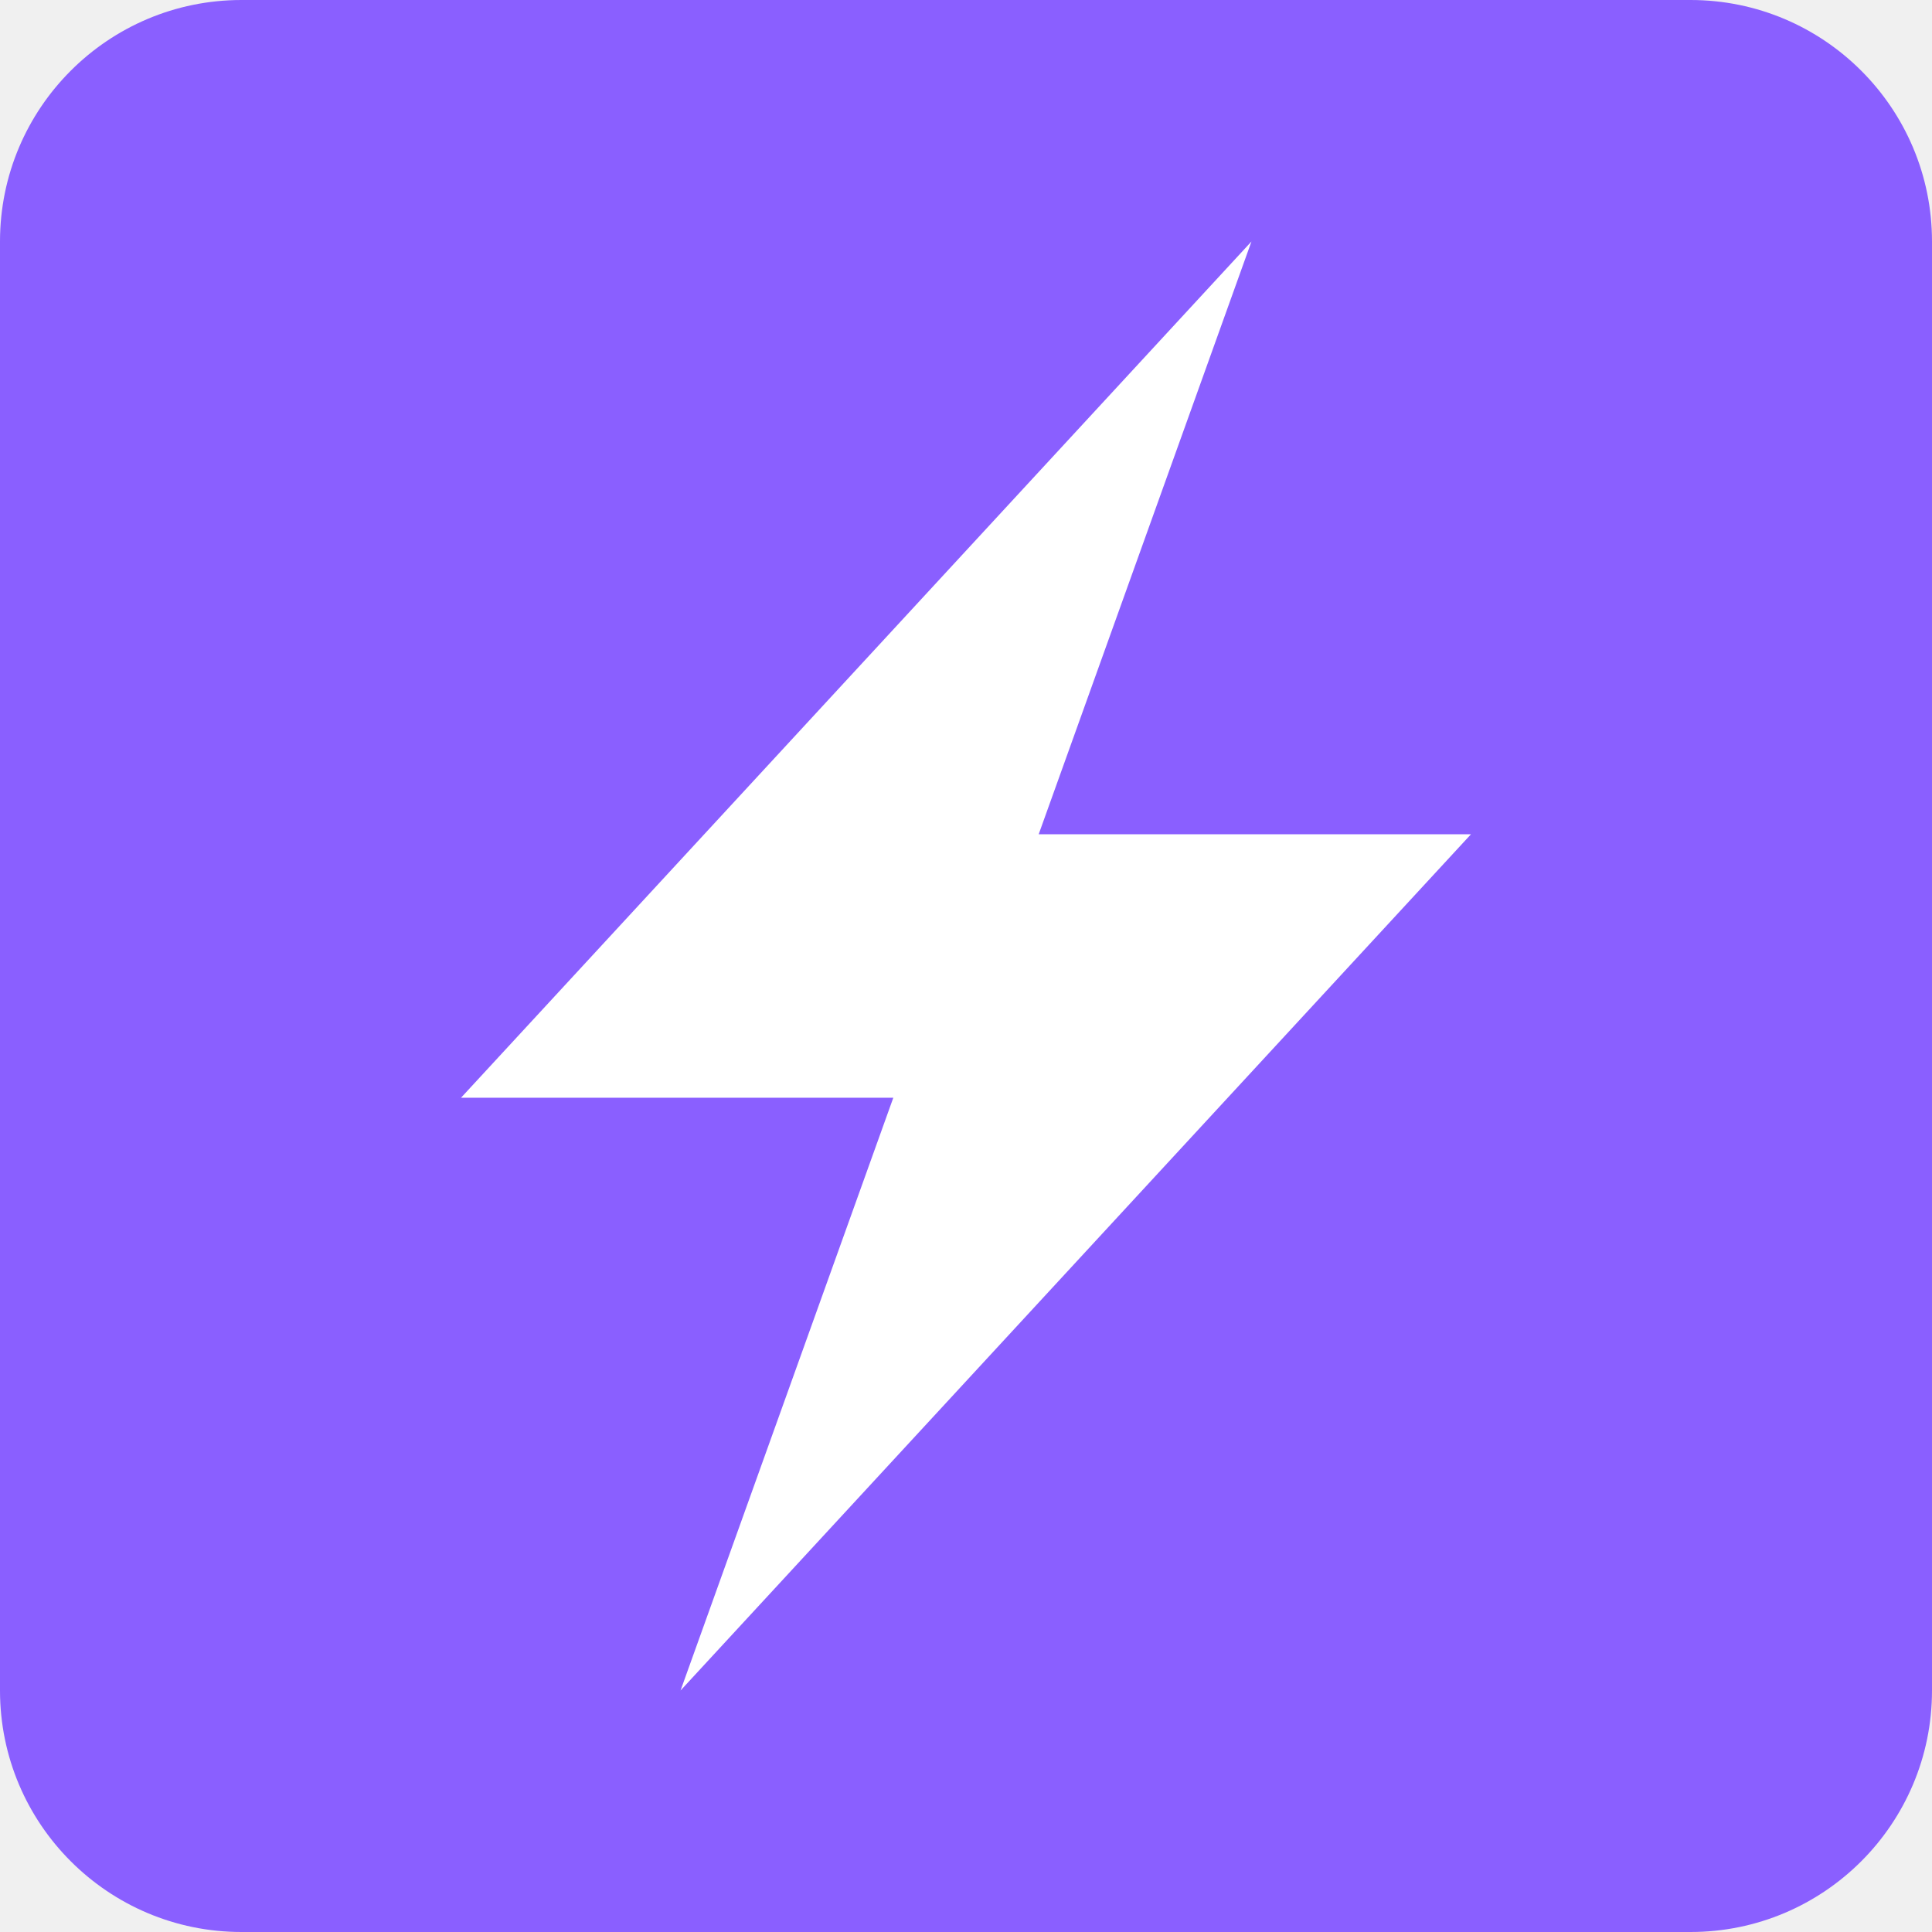
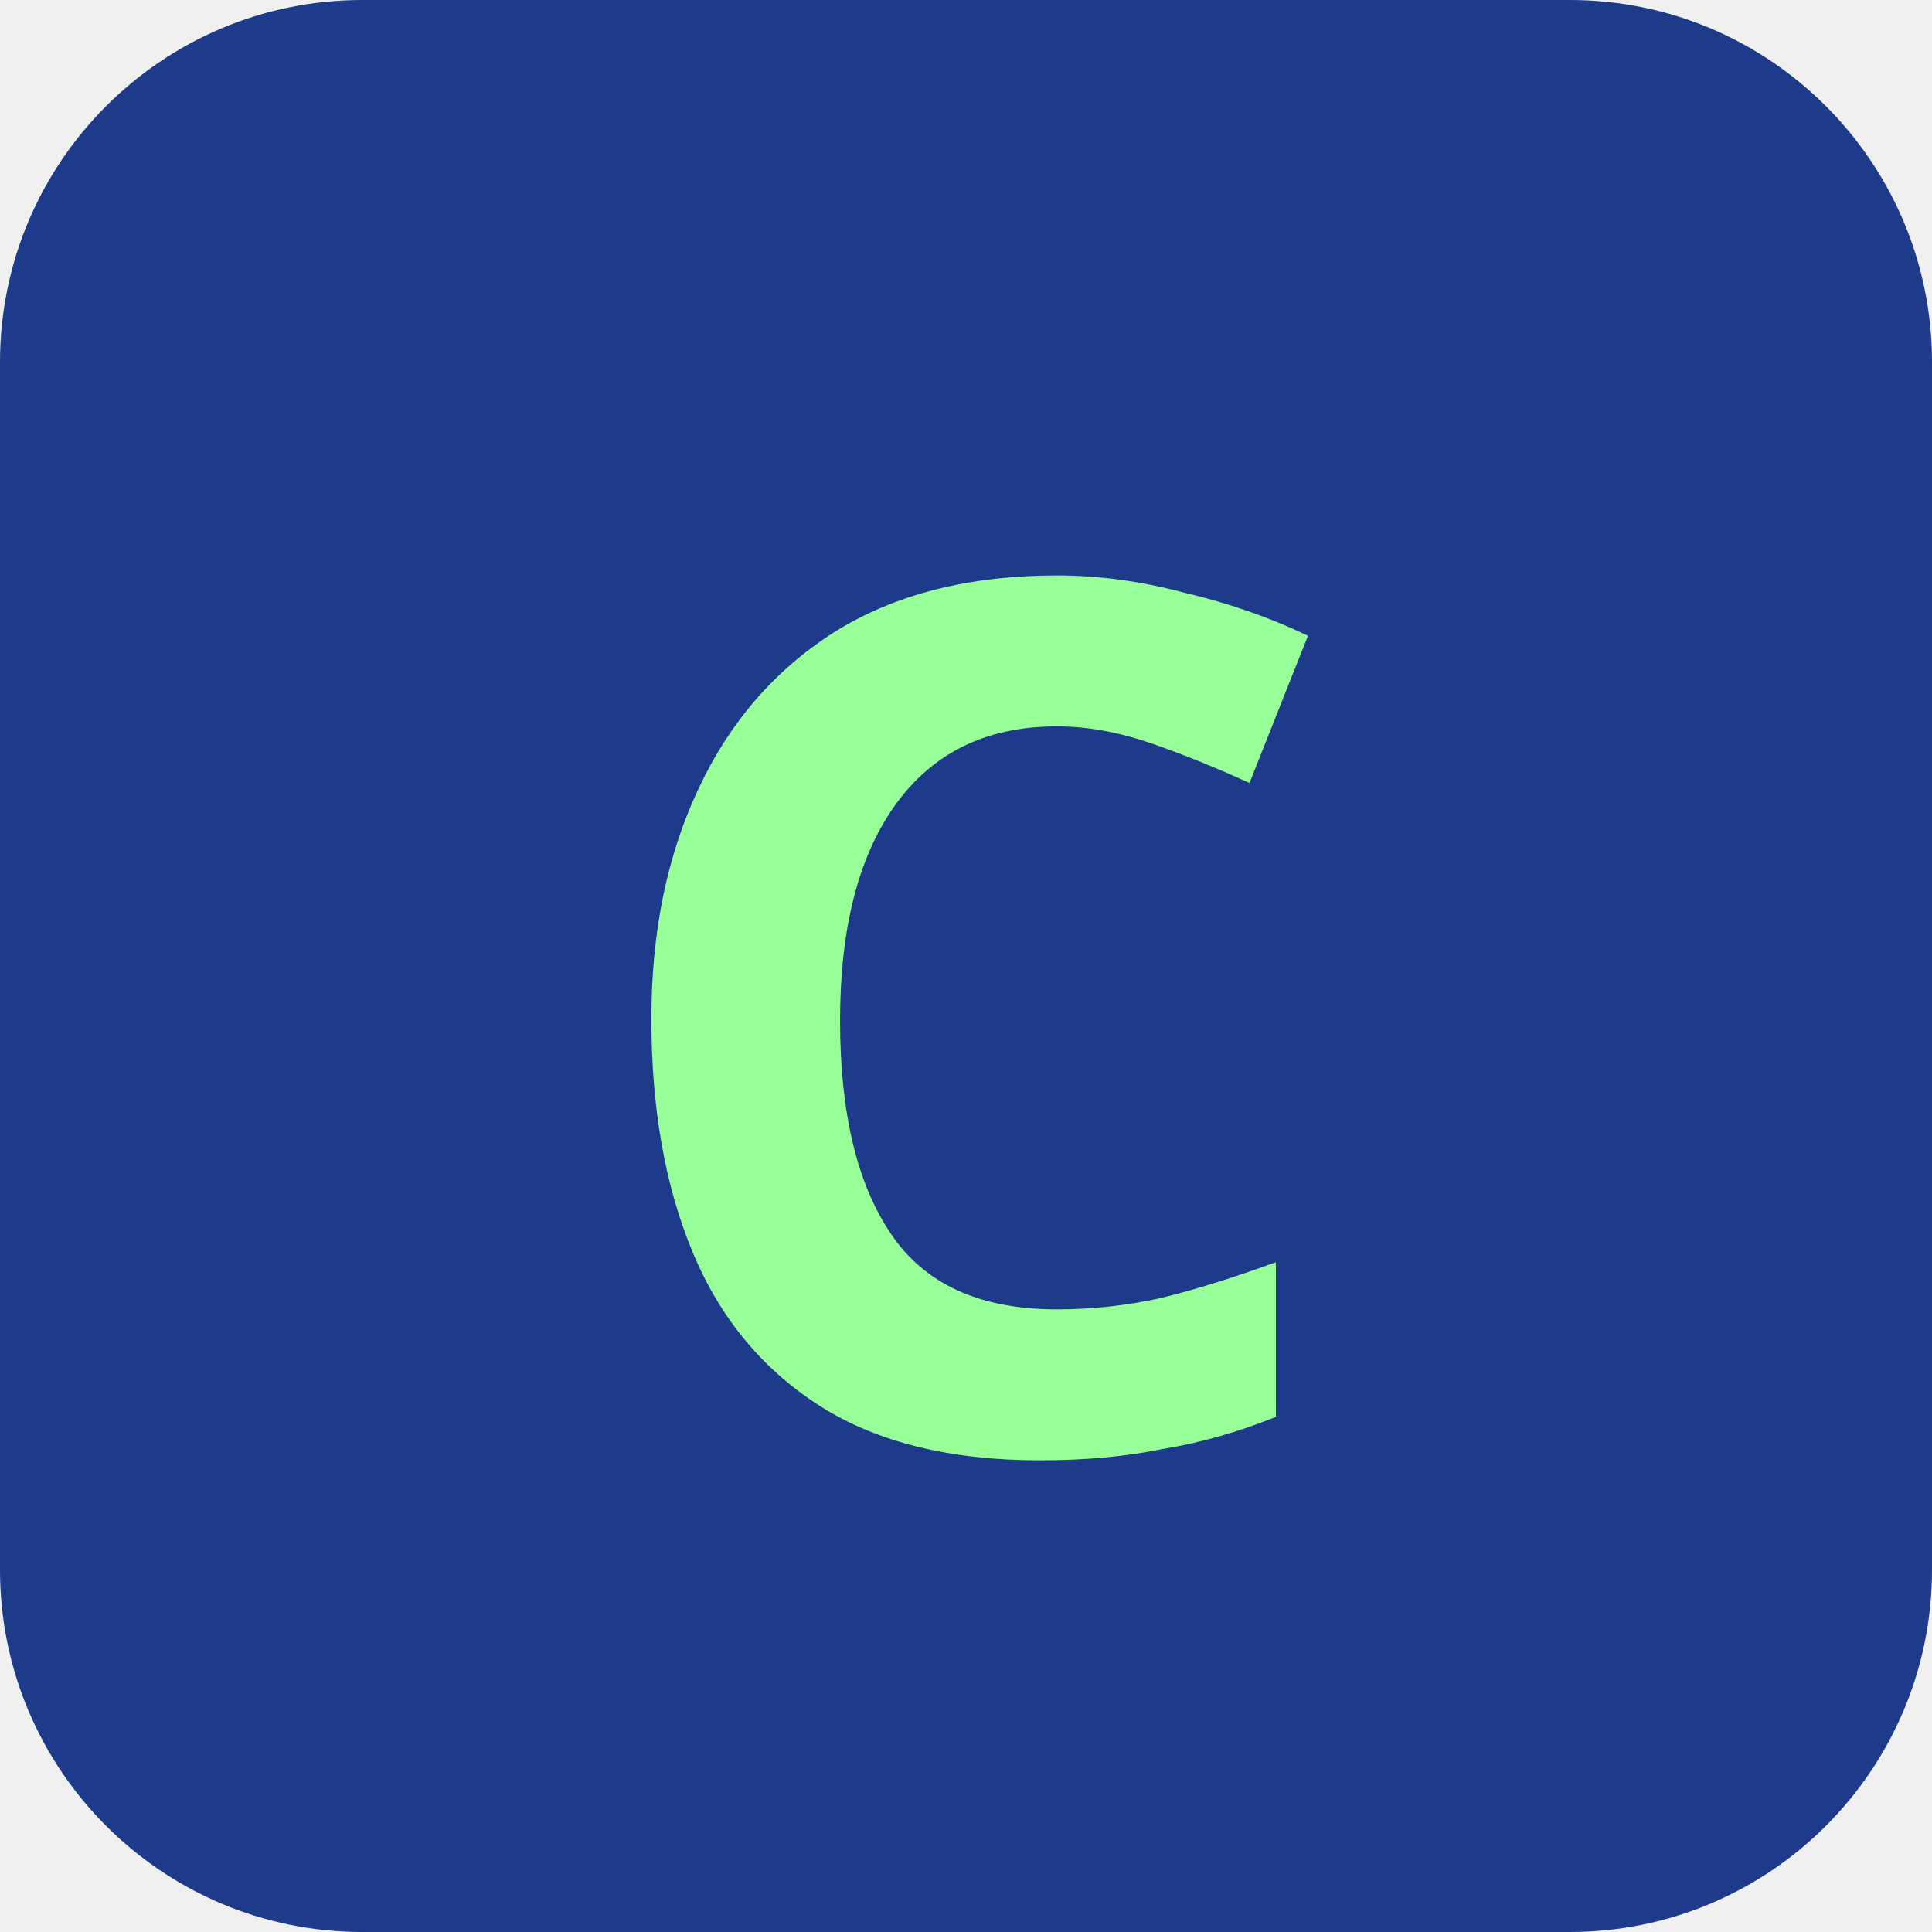
<svg xmlns="http://www.w3.org/2000/svg" viewBox="0 0 16 16" width="16" height="16">
-   <rect width="16" height="16" rx="2" fill="#8A5FFF" />
-   <path d="M7.398 9.091h-3.58L10.364 2 8.602 6.909h3.58L5.636 14l1.762-4.909Z" fill="#fff" />
+   <rect width="16" height="16" rx="3" fill="#1E3A8A" />
+   <text x="8" y="12" text-anchor="middle" fill="#98FF98" font-family="system-ui" font-weight="bold" font-size="10">C</text>
</svg>
